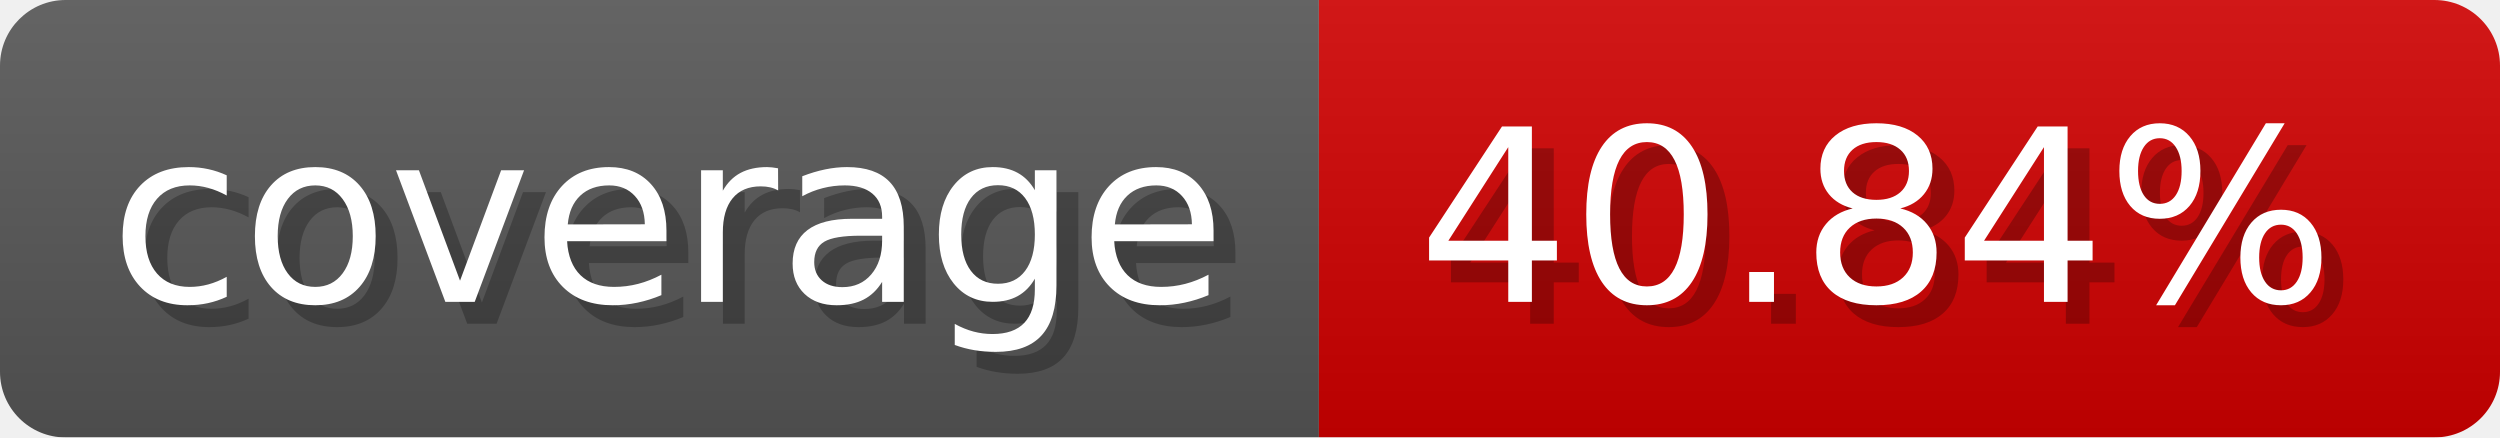
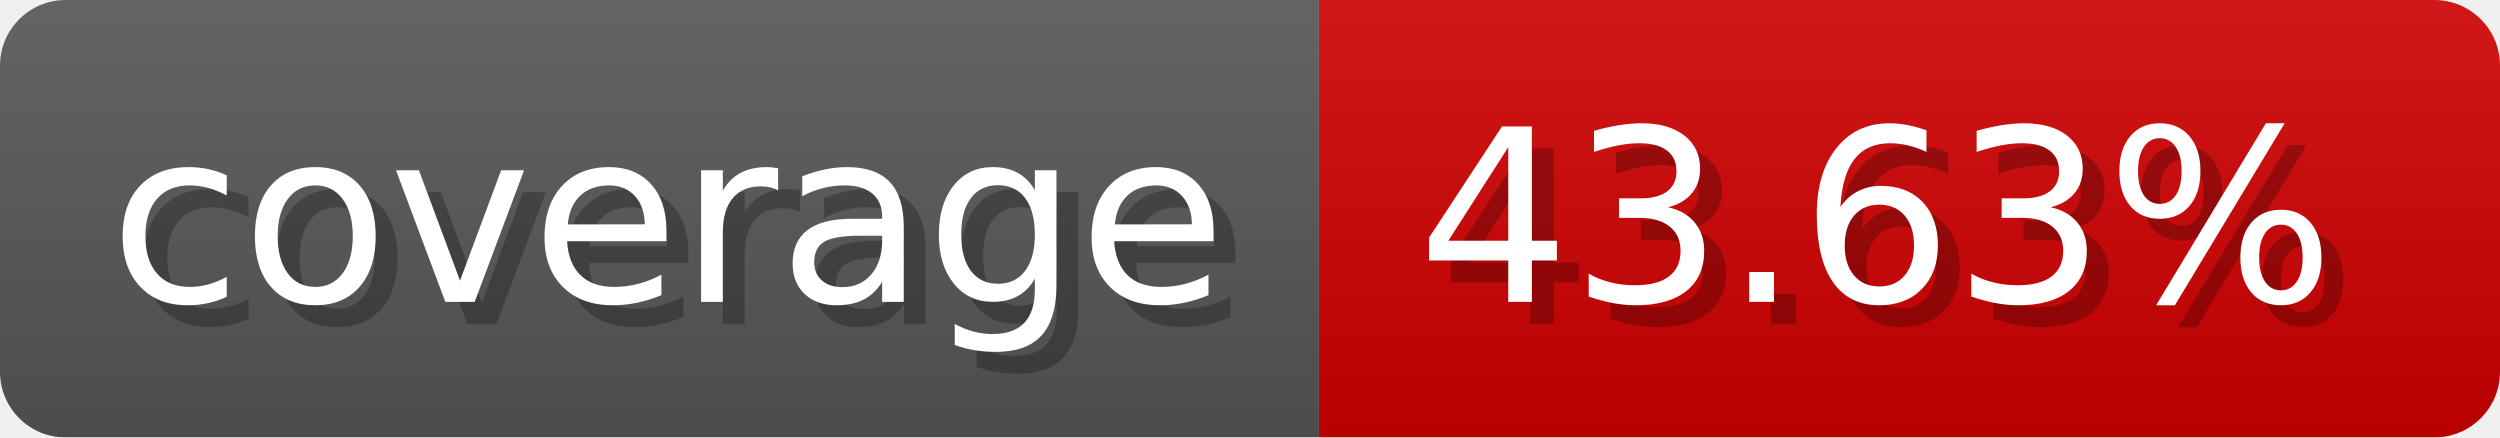
- <svg xmlns="http://www.w3.org/2000/svg" width="114.3" height="20" viewBox="0 0 1143 200" role="img" aria-label="coverage: 40.84%">
-   <linearGradient id="NHQZR" x2="0" y2="100%">
+ <svg xmlns="http://www.w3.org/2000/svg" width="114.3" height="20" viewBox="0 0 1143 200" role="img" aria-label="coverage: 43.63%">
+   <linearGradient id="JKmiH" x2="0" y2="100%">
    <stop offset="0" stop-opacity=".1" stop-color="#EEE" />
    <stop offset="1" stop-opacity=".1" />
  </linearGradient>
-   <mask id="kxnxS">
+   <mask id="pfEHa">
    <rect width="1143" height="200" rx="30" fill="#FFF" />
  </mask>
-   <g mask="url(#kxnxS)">
+   <g mask="url(#pfEHa)">
    <rect width="603" height="200" fill="#555" />
    <rect width="540" height="200" fill="#ce0000" x="603" />
-     <rect width="1143" height="200" fill="url(#NHQZR)" />
+     <rect width="1143" height="200" fill="url(#JKmiH)" />
  </g>
  <g aria-hidden="true" fill="#fff" text-anchor="start" font-family="Verdana,DejaVu Sans,sans-serif" font-size="110">
    <text x="60" y="148" textLength="503" fill="#000" opacity="0.25">coverage</text>
    <text x="50" y="138" textLength="503">coverage</text>
-     <text x="658" y="148" textLength="440" fill="#000" opacity="0.25">40.84%</text>
-     <text x="648" y="138" textLength="440">40.84%</text>
+     <text x="658" y="148" textLength="440" fill="#000" opacity="0.25">43.63%</text>
+     <text x="648" y="138" textLength="440">43.63%</text>
  </g>
</svg>
